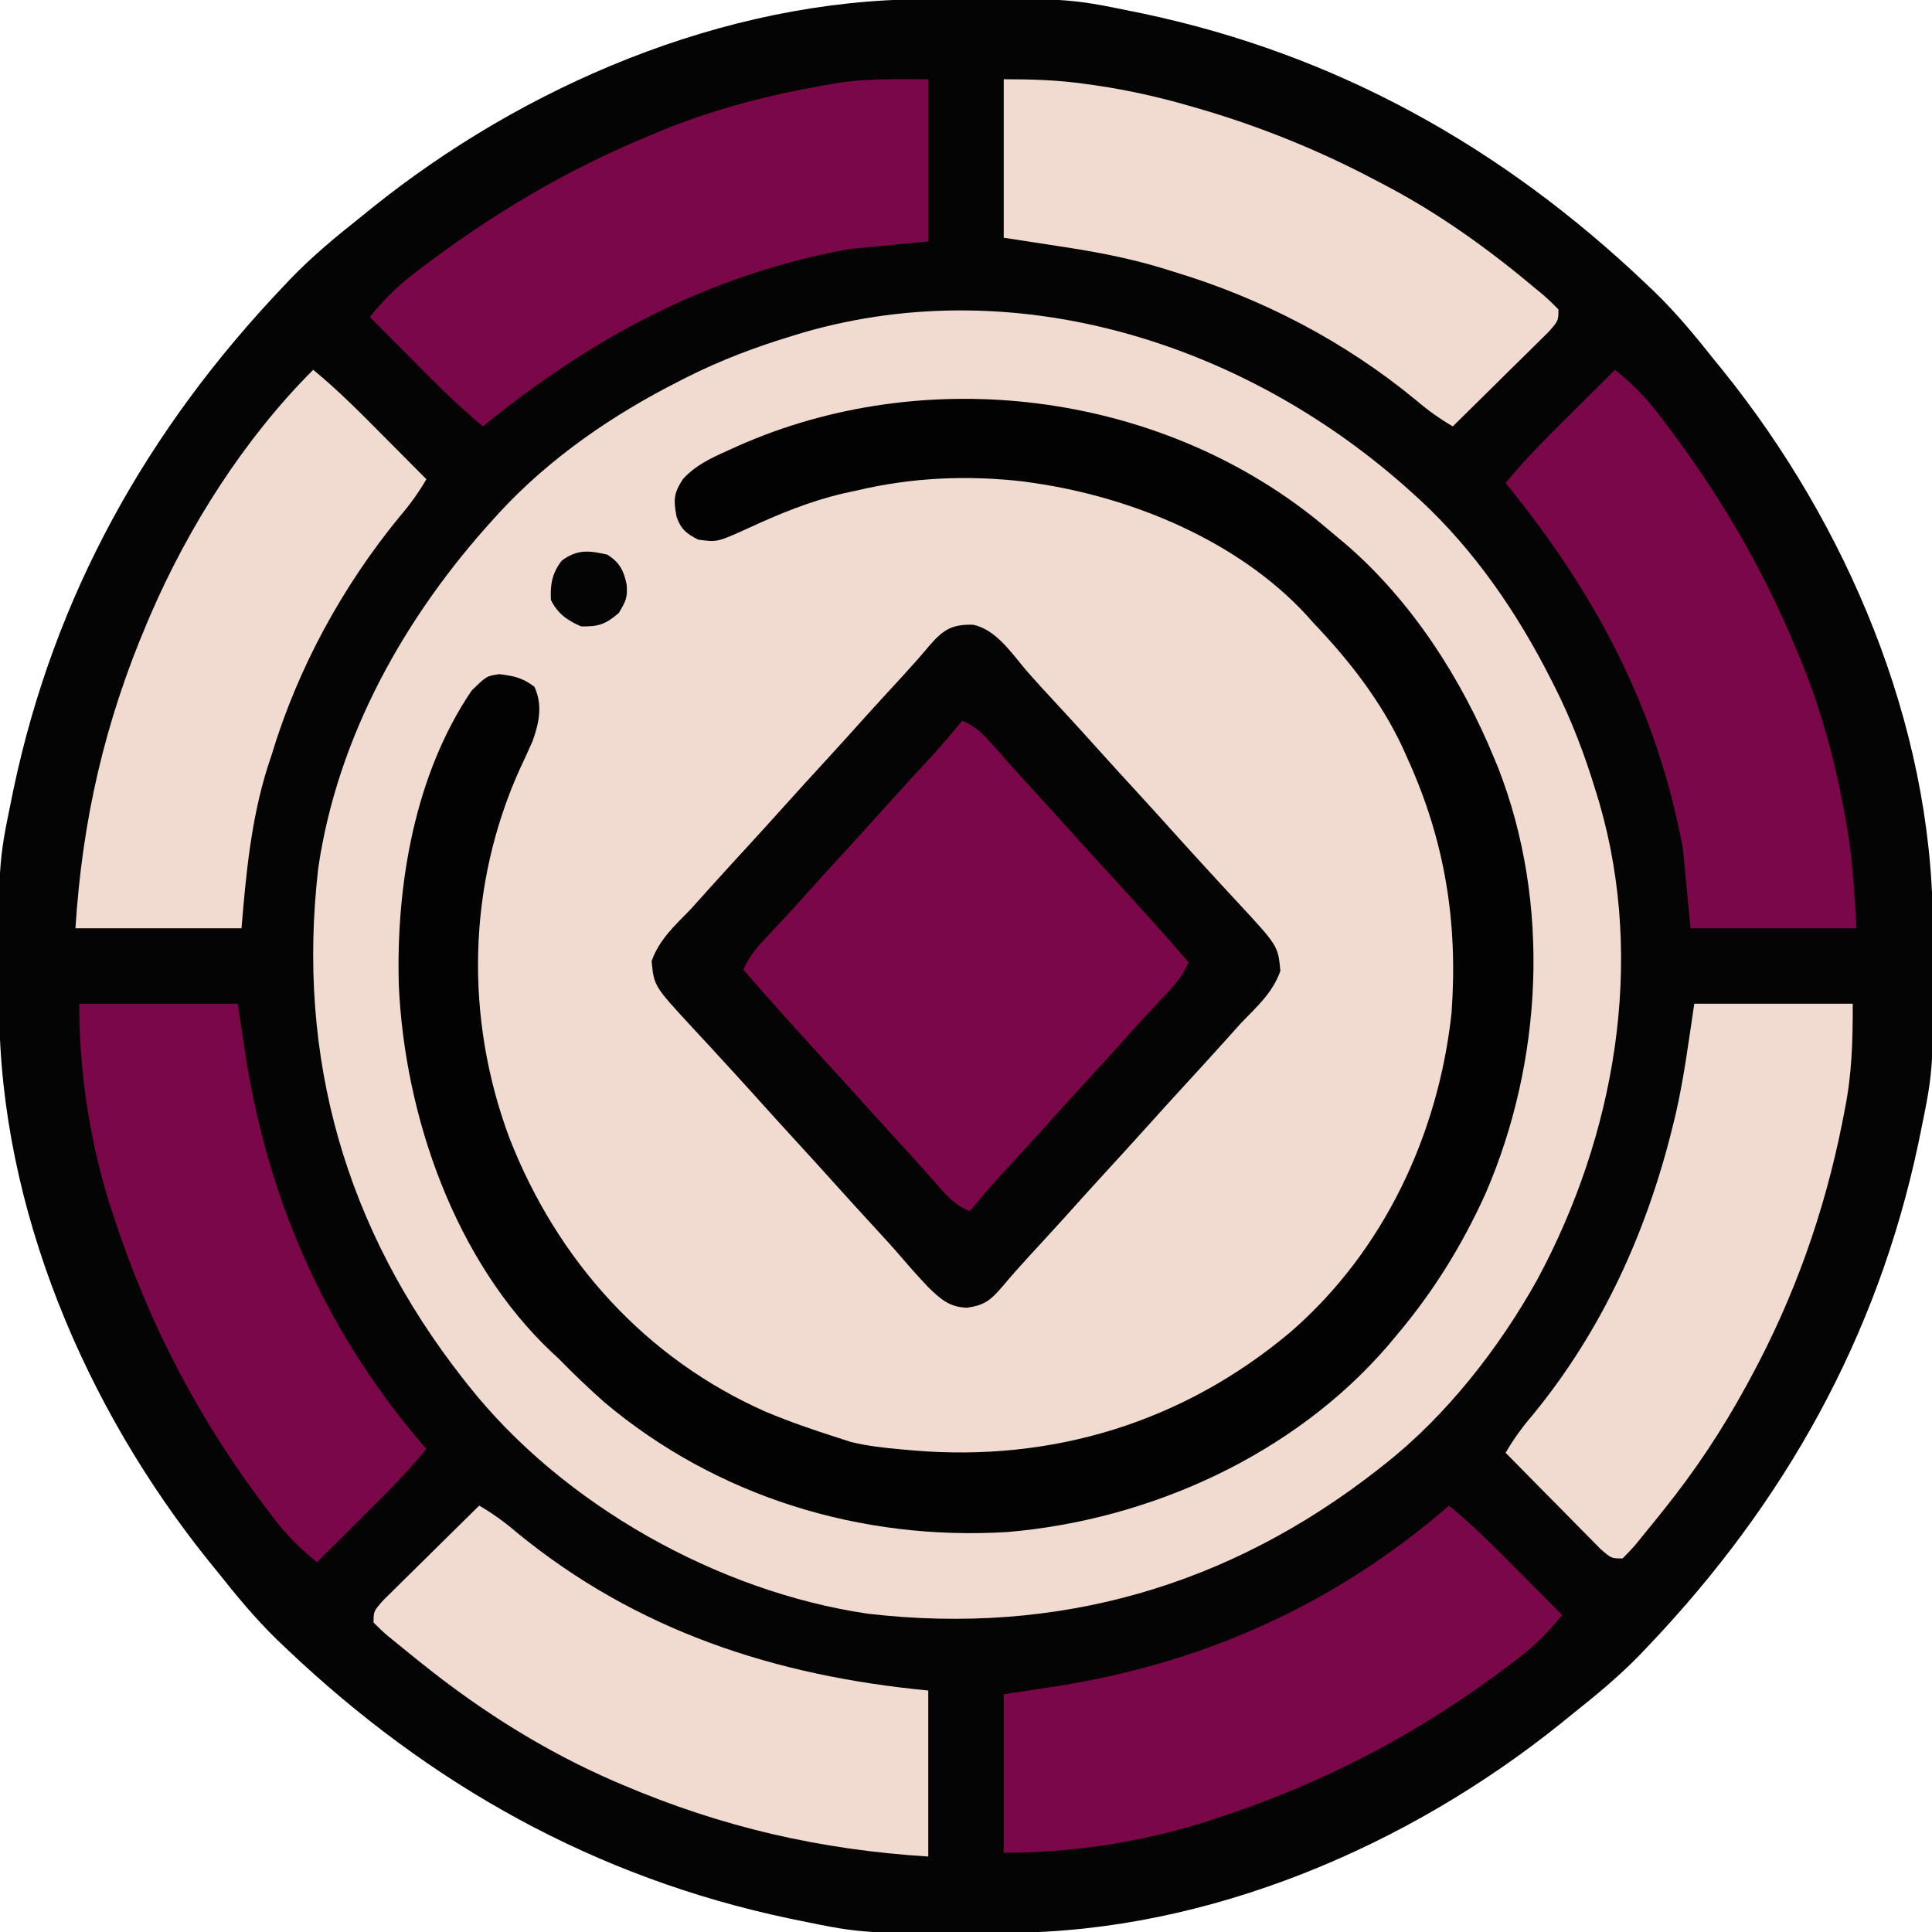
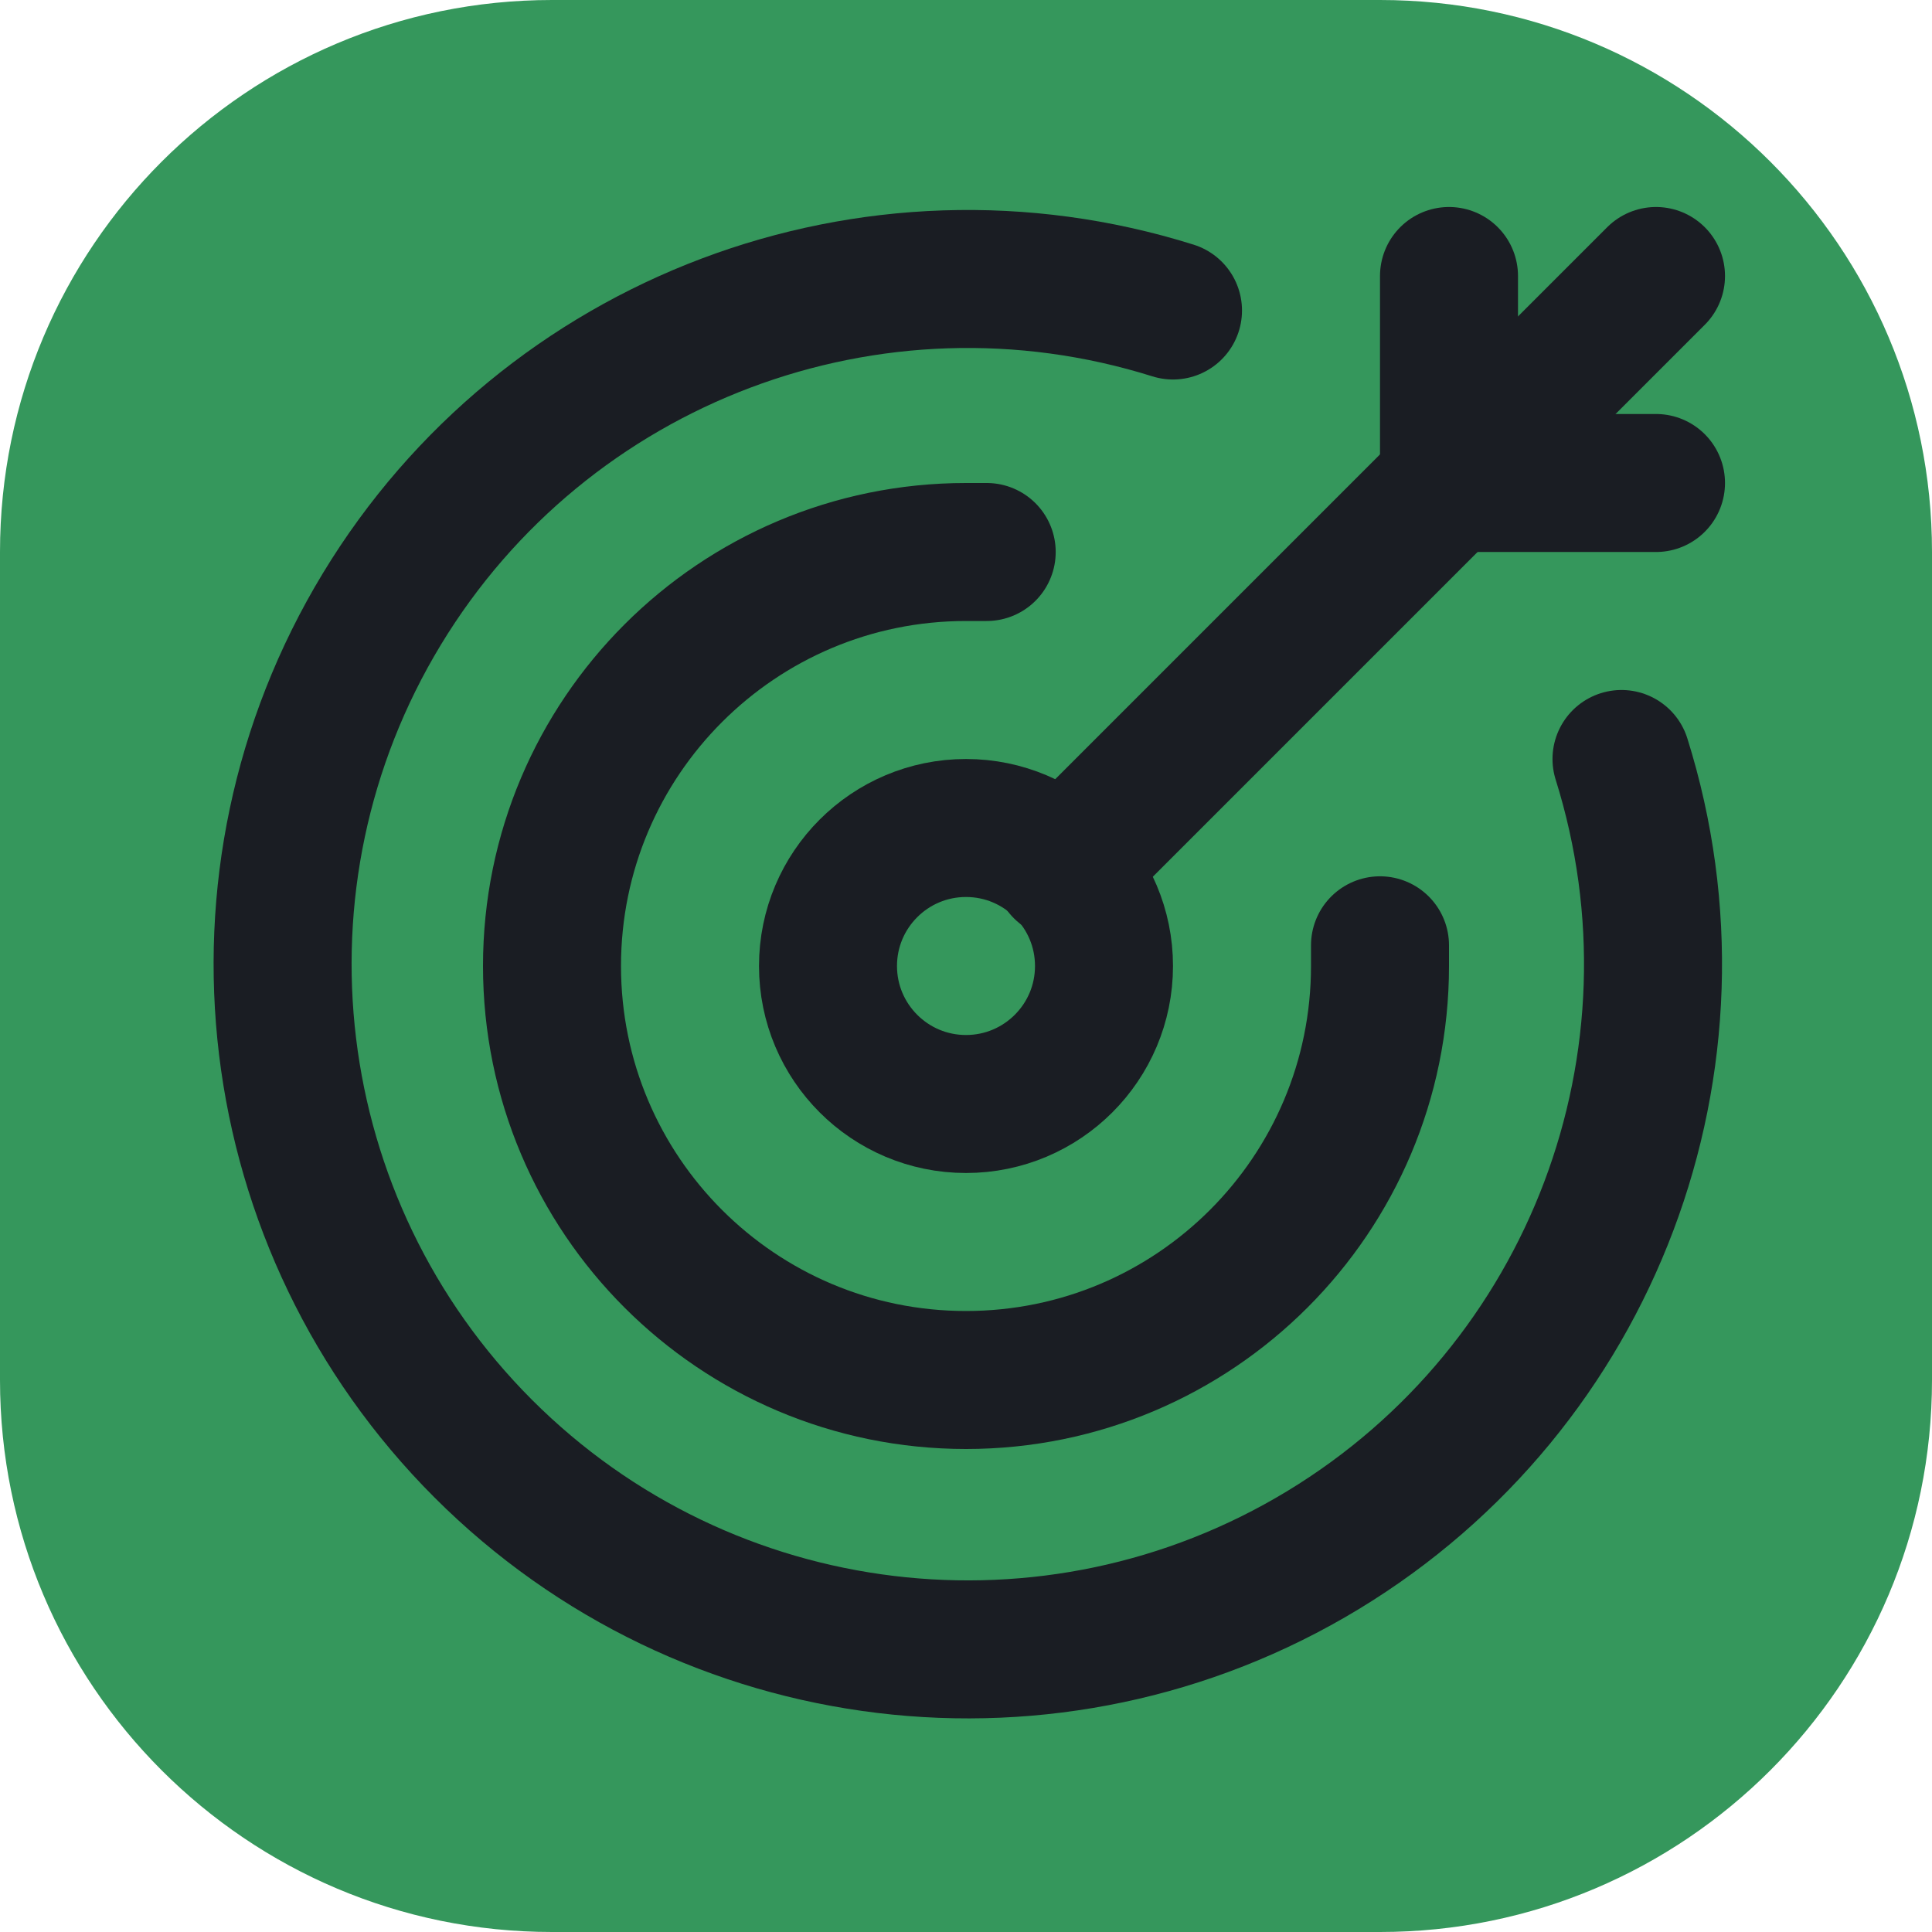
- <svg xmlns="http://www.w3.org/2000/svg" version="1.1" width="512" height="512">
-   <path d="M0 0 C0.856 -0.007 1.712 -0.014 2.594 -0.021 C38.79 -0.252 38.79 -0.252 55.645 3.203 C56.641 3.407 57.638 3.611 58.665 3.821 C109.95 14.671 153.745 39.21 191.645 75.203 C192.472 75.988 193.3 76.773 194.152 77.582 C199.803 83.085 204.752 89.025 209.645 95.203 C210.531 96.299 211.417 97.394 212.305 98.488 C244.992 139.077 267.556 191.934 267.848 244.559 C267.855 245.415 267.862 246.271 267.869 247.152 C268.1 283.349 268.1 283.349 264.645 300.203 C264.339 301.698 264.339 301.698 264.026 303.223 C253.177 354.509 228.638 398.304 192.645 436.203 C191.467 437.444 191.467 437.444 190.266 438.711 C184.762 444.362 178.823 449.31 172.645 454.203 C171.549 455.089 170.454 455.976 169.359 456.863 C128.771 489.55 75.913 512.115 23.289 512.406 C22.433 512.413 21.577 512.42 20.695 512.428 C-15.501 512.658 -15.501 512.658 -32.355 509.203 C-33.85 508.897 -33.85 508.897 -35.375 508.585 C-86.661 497.736 -130.456 473.196 -168.355 437.203 C-169.597 436.026 -169.597 436.026 -170.863 434.824 C-176.514 429.321 -181.462 423.382 -186.355 417.203 C-187.242 416.108 -188.128 415.013 -189.016 413.918 C-221.703 373.33 -244.267 320.472 -244.559 267.848 C-244.566 266.992 -244.573 266.136 -244.58 265.254 C-244.811 229.057 -244.811 229.057 -241.355 212.203 C-241.049 210.708 -241.049 210.708 -240.737 209.183 C-229.888 157.898 -205.349 114.103 -169.355 76.203 C-168.57 75.376 -167.785 74.548 -166.977 73.695 C-161.473 68.044 -155.534 63.096 -149.355 58.203 C-148.26 57.317 -147.165 56.43 -146.07 55.543 C-105.482 22.856 -52.624 0.292 0 0 Z " fill="#040404" transform="translate(244.3555,-0.203125)" />
-   <path d="M0 0 C0.523 0.474 1.045 0.948 1.584 1.437 C16.097 14.88 27.425 31.438 36.312 49 C36.65 49.663 36.988 50.325 37.335 51.008 C41.895 60.066 45.375 69.3 48.312 79 C48.61 79.978 48.908 80.957 49.215 81.965 C61.379 124.148 53.245 169.951 32.741 208.043 C22.652 226.191 8.696 244.083 -7.688 257 C-8.234 257.431 -8.78 257.863 -9.342 258.307 C-48.935 289.357 -94.298 302.47 -144.598 296.664 C-184.42 290.858 -225.701 267.692 -250.688 236 C-251.119 235.454 -251.55 234.908 -251.995 234.345 C-283.044 194.753 -296.158 149.389 -290.352 99.09 C-285.244 64.062 -267.283 32.17 -243.688 6.312 C-243.213 5.79 -242.739 5.267 -242.251 4.729 C-228.808 -9.785 -212.25 -21.112 -194.688 -30 C-194.025 -30.338 -193.362 -30.675 -192.679 -31.023 C-183.622 -35.583 -174.388 -39.063 -164.688 -42 C-163.22 -42.447 -163.22 -42.447 -161.723 -42.902 C-104.199 -59.491 -43.088 -39.319 0 0 Z " fill="#f1dad0" transform="translate(374.6875,131)" />
-   <path d="M0 0 C6.052 1.253 10.227 7.562 14.039 12.043 C16.624 15.028 19.302 17.919 21.988 20.812 C26.311 25.476 30.591 30.174 34.836 34.91 C37.411 37.768 40.01 40.605 42.613 43.438 C46.705 47.891 50.762 52.374 54.801 56.875 C57.389 59.744 60 62.592 62.613 65.438 C63.542 66.452 64.47 67.466 65.398 68.48 C67.146 70.389 68.905 72.285 70.672 74.176 C80.802 85.138 80.802 85.138 81.426 91.75 C79.382 97.492 75.308 101.12 71.113 105.438 C69.648 107.056 68.189 108.681 66.738 110.312 C62.919 114.558 59.064 118.771 55.2 122.976 C52.319 126.114 49.458 129.268 46.613 132.438 C42.838 136.644 39.023 140.814 35.199 144.977 C31.584 148.914 28.007 152.884 24.438 156.863 C21.317 160.319 18.161 163.742 15.006 167.166 C12.479 169.916 10.012 172.7 7.613 175.562 C4.564 179.069 3.047 180.295 -1.574 181 C-6.303 180.87 -8.669 178.681 -11.965 175.48 C-14.347 172.948 -16.664 170.381 -18.914 167.73 C-21.304 164.952 -23.778 162.256 -26.262 159.562 C-29.658 155.872 -33.038 152.17 -36.387 148.438 C-39.697 144.749 -43.034 141.087 -46.387 137.438 C-50.478 132.984 -54.535 128.501 -58.574 124 C-61.163 121.131 -63.773 118.283 -66.387 115.438 C-67.315 114.423 -68.244 113.409 -69.172 112.395 C-70.92 110.486 -72.678 108.59 -74.445 106.699 C-84.575 95.737 -84.575 95.737 -85.199 89.125 C-83.155 83.383 -79.081 79.755 -74.887 75.438 C-73.421 73.819 -71.963 72.194 -70.512 70.562 C-66.692 66.317 -62.837 62.104 -58.973 57.899 C-56.093 54.761 -53.232 51.607 -50.387 48.438 C-46.611 44.231 -42.797 40.061 -38.973 35.898 C-35.358 31.961 -31.78 27.991 -28.211 24.012 C-25.091 20.556 -21.935 17.133 -18.779 13.709 C-16.253 10.959 -13.785 8.175 -11.387 5.312 C-7.847 1.242 -5.463 -0.16 0 0 Z " fill="#040404" transform="translate(257.8867,165.5625)" />
-   <path d="M0 0 C1.614 1.33 3.215 2.673 4.812 4.023 C5.678 4.748 6.544 5.472 7.437 6.219 C24.884 21.249 38.112 41.825 46.812 63.023 C47.157 63.855 47.503 64.686 47.859 65.543 C61.834 101.395 59.663 143.27 44.499 178.336 C38.227 192.165 30.614 204.432 20.812 216.023 C20.087 216.889 19.363 217.756 18.616 218.648 C-6.335 247.612 -44.467 264.831 -82.188 268.023 C-120.981 270.401 -159.285 258.707 -189.102 233.566 C-193.272 229.858 -197.294 226.02 -201.188 222.023 C-201.757 221.5 -202.325 220.976 -202.911 220.437 C-228.678 196.156 -241.964 157.693 -243.505 123.019 C-244.232 96.596 -239.332 67.324 -224.188 45.023 C-220.254 41.183 -220.254 41.183 -216.872 40.676 C-213.005 41.166 -210.718 41.619 -207.563 44.023 C-205.354 48.844 -206.275 53.473 -208.039 58.401 C-209.127 60.903 -210.272 63.37 -211.438 65.836 C-225.359 96.691 -226.021 131.944 -214.173 163.641 C-201.55 195.966 -178.205 222.024 -146.259 236.156 C-140.02 238.769 -133.633 240.98 -127.188 243.023 C-126.078 243.384 -124.968 243.745 -123.825 244.117 C-119.251 245.257 -114.751 245.737 -110.063 246.148 C-109.129 246.232 -108.195 246.315 -107.232 246.401 C-70.252 249.537 -35.637 238.944 -7.188 215.023 C17.528 193.61 32.049 162.553 35.499 130.336 C37.199 106.358 33.747 84.869 23.812 63.023 C23.17 61.581 23.17 61.581 22.515 60.109 C16.652 47.626 8.296 36.962 -1.188 27.023 C-2.068 26.031 -2.068 26.031 -2.966 25.019 C-21.112 5.364 -49.178 -6.213 -75.188 -9.977 C-76.093 -10.108 -76.998 -10.24 -77.93 -10.375 C-92.86 -12.096 -107.598 -11.451 -122.188 -7.977 C-123.372 -7.722 -124.555 -7.466 -125.774 -7.203 C-134.648 -5.105 -142.695 -1.799 -150.957 2.026 C-159.123 5.728 -159.123 5.728 -164.188 5.023 C-167.238 3.464 -168.767 2.249 -169.895 -1.035 C-170.683 -5.401 -170.75 -7.115 -168.231 -10.981 C-164.897 -14.671 -160.858 -16.533 -156.376 -18.539 C-155.53 -18.925 -154.685 -19.311 -153.814 -19.708 C-104.096 -41.89 -42.521 -34.35 0 0 Z " fill="#030202" transform="translate(349.1882,137.9768)" />
-   <path d="M0 0 C3.571 1.486 5.545 3.467 8.062 6.375 C11.5 10.292 14.968 14.169 18.5 18 C22.592 22.453 26.648 26.937 30.688 31.438 C33.276 34.306 35.886 37.155 38.5 40 C45.766 47.913 52.955 55.89 60 64 C58.396 67.868 55.774 70.627 52.938 73.625 C51.936 74.7 50.934 75.776 49.934 76.852 C49.436 77.384 48.938 77.917 48.425 78.466 C46.424 80.62 44.461 82.809 42.5 85 C38.725 89.207 34.91 93.377 31.086 97.539 C27.472 101.476 23.896 105.444 20.328 109.422 C18.618 111.316 16.9 113.201 15.172 115.078 C14.687 115.605 14.201 116.133 13.701 116.676 C12.328 118.165 10.953 119.653 9.578 121.141 C6.968 124.035 4.475 126.991 2 130 C-1.571 128.514 -3.545 126.533 -6.062 123.625 C-9.5 119.708 -12.968 115.831 -16.5 112 C-20.592 107.547 -24.648 103.063 -28.688 98.562 C-31.276 95.694 -33.886 92.845 -36.5 90 C-43.766 82.087 -50.955 74.11 -58 66 C-56.396 62.132 -53.774 59.373 -50.938 56.375 C-49.936 55.3 -48.934 54.224 -47.934 53.148 C-47.436 52.616 -46.938 52.083 -46.425 51.534 C-44.424 49.38 -42.461 47.191 -40.5 45 C-36.725 40.793 -32.91 36.623 -29.086 32.461 C-25.472 28.524 -21.896 24.556 -18.328 20.578 C-16.618 18.684 -14.9 16.799 -13.172 14.922 C-12.687 14.395 -12.201 13.867 -11.701 13.324 C-10.328 11.835 -8.953 10.347 -7.578 8.859 C-4.968 5.965 -2.475 3.009 0 0 Z " fill="#7a0748" transform="translate(255,191)" />
-   <path d="M0 0 C4.263 3.475 7.832 6.927 11.188 11.312 C11.657 11.922 12.127 12.531 12.612 13.158 C26.995 31.99 38.982 52.063 48 74 C48.458 75.079 48.915 76.158 49.387 77.27 C55.022 91.119 58.813 105.592 61.312 120.312 C61.472 121.241 61.631 122.17 61.795 123.126 C63.116 131.469 63.466 139.461 64 148 C49.48 148 34.96 148 20 148 C19.34 141.07 18.68 134.14 18 127 C11.142 89.81 -5.278 59.085 -29 30 C-23.473 23.259 -17.306 17.193 -11.125 11.062 C-10.044 9.987 -8.963 8.91 -7.883 7.834 C-5.258 5.22 -2.63 2.609 0 0 Z " fill="#7a0748" transform="translate(428,98)" />
-   <path d="M0 0 C6.741 5.527 12.807 11.694 18.938 17.875 C20.013 18.956 21.09 20.037 22.166 21.117 C24.78 23.742 27.391 26.37 30 29 C27.888 32.598 25.656 35.707 22.938 38.875 C7.754 57.359 -4.094 79.09 -11 102 C-11.374 103.137 -11.748 104.274 -12.133 105.445 C-16.466 119.281 -17.801 133.607 -19 148 C-33.52 148 -48.04 148 -63 148 C-61.21 119.353 -55.236 93.371 -44 67 C-43.558 65.962 -43.558 65.962 -43.107 64.902 C-32.928 41.378 -18.208 18.208 0 0 Z " fill="#f1dad0" transform="translate(83,98)" />
-   <path d="M0 0 C3.598 2.112 6.707 4.344 9.875 7.062 C41.676 33.185 78.495 45.142 119 49 C119 63.52 119 78.04 119 93 C90.353 91.21 64.371 85.236 38 74 C37.308 73.705 36.616 73.411 35.902 73.107 C17.495 65.143 0.634 54.517 -15 42 C-15.963 41.234 -15.963 41.234 -16.946 40.453 C-18.809 38.962 -20.658 37.455 -22.5 35.938 C-23.059 35.484 -23.617 35.031 -24.193 34.564 C-25.522 33.443 -26.77 32.228 -28 31 C-28 28 -28 28 -25.43 25.089 C-24.252 23.912 -23.067 22.744 -21.875 21.582 C-21.254 20.965 -20.632 20.348 -19.992 19.712 C-18.001 17.738 -16.001 15.775 -14 13.812 C-12.65 12.478 -11.301 11.143 -9.953 9.807 C-6.643 6.53 -3.324 3.263 0 0 Z " fill="#f1dad0" transform="translate(127,399)" />
-   <path d="M0 0 C0 14.19 0 28.38 0 43 C-6.93 43.66 -13.86 44.32 -21 45 C-58.19 51.858 -88.915 68.278 -118 92 C-124.741 86.473 -130.807 80.306 -136.938 74.125 C-138.013 73.044 -139.09 71.963 -140.166 70.883 C-142.78 68.258 -145.391 65.63 -148 63 C-144.525 58.737 -141.073 55.168 -136.688 51.812 C-136.078 51.343 -135.469 50.873 -134.842 50.388 C-116.01 36.005 -95.937 24.018 -74 15 C-72.921 14.542 -71.842 14.085 -70.73 13.613 C-56.885 7.979 -42.393 4.187 -27.688 1.625 C-26.759 1.457 -25.83 1.29 -24.874 1.117 C-16.338 -0.264 -8.956 0 0 0 Z " fill="#7a0748" transform="translate(246,21)" />
-   <path d="M0 0 C13.86 0 27.72 0 42 0 C42 10.051 41.796 18.497 39.875 28.125 C39.65 29.286 39.425 30.447 39.193 31.643 C34.445 55.351 26.513 77.728 15 99 C14.594 99.751 14.188 100.503 13.77 101.277 C7.408 112.925 0.303 123.651 -8 134 C-8.512 134.644 -9.024 135.287 -9.551 135.95 C-11.041 137.812 -12.547 139.659 -14.062 141.5 C-14.516 142.059 -14.969 142.617 -15.436 143.193 C-16.556 144.522 -17.772 145.77 -19 147 C-22 147 -22 147 -24.911 144.43 C-26.088 143.252 -27.256 142.067 -28.418 140.875 C-29.035 140.254 -29.652 139.632 -30.288 138.992 C-32.262 137.001 -34.225 135.001 -36.188 133 C-37.522 131.65 -38.857 130.301 -40.193 128.953 C-43.47 125.643 -46.737 122.324 -50 119 C-47.888 115.402 -45.656 112.293 -42.938 109.125 C-24.477 86.698 -12.579 60.479 -5.688 32.375 C-5.342 30.966 -5.342 30.966 -4.989 29.528 C-2.726 19.723 -1.506 10.038 0 0 Z " fill="#f1dad0" transform="translate(449,266)" />
-   <path d="M0 0 C7.49 0 14.354 0.203 21.688 1.25 C22.642 1.384 23.596 1.518 24.579 1.657 C32.907 2.885 40.91 4.668 49 7 C49.641 7.183 50.281 7.366 50.941 7.554 C67.683 12.385 83.62 18.823 99 27 C99.646 27.337 100.293 27.675 100.959 28.022 C115.461 35.623 128.6 45.105 141.125 55.625 C141.723 56.122 142.322 56.618 142.938 57.13 C144.354 58.352 145.686 59.669 147 61 C147 64 147 64 144.43 66.911 C143.252 68.088 142.067 69.256 140.875 70.418 C140.254 71.035 139.632 71.652 138.992 72.288 C137.001 74.262 135.001 76.225 133 78.188 C131.65 79.522 130.301 80.857 128.953 82.193 C125.643 85.47 122.324 88.737 119 92 C115.402 89.888 112.293 87.656 109.125 84.938 C90.241 69.409 68.383 58.046 45 51 C43.968 50.677 42.936 50.355 41.873 50.022 C32.844 47.297 23.933 45.652 14.625 44.25 C9.799 43.508 4.973 42.765 0 42 C0 28.14 0 14.28 0 0 Z " fill="#f1dad0" transform="translate(266,21)" />
-   <path d="M0 0 C6.741 5.527 12.807 11.694 18.938 17.875 C20.013 18.956 21.09 20.037 22.166 21.117 C24.78 23.742 27.391 26.37 30 29 C26.525 33.263 23.073 36.832 18.688 40.188 C17.776 40.891 17.776 40.891 16.846 41.609 C-7.372 60.118 -33.036 73.576 -62 83 C-63.2 83.391 -64.4 83.781 -65.637 84.184 C-82.736 89.384 -100.155 92 -118 92 C-118 78.14 -118 64.28 -118 50 C-110.884 48.917 -110.884 48.917 -103.625 47.812 C-64.696 41.621 -29.896 25.999 0 0 Z " fill="#7a0748" transform="translate(384,399)" />
-   <path d="M0 0 C13.86 0 27.72 0 42 0 C42.722 4.744 43.444 9.488 44.188 14.375 C50.379 53.304 66.001 88.104 92 118 C86.473 124.741 80.306 130.807 74.125 136.938 C73.044 138.013 71.963 139.09 70.883 140.166 C68.258 142.78 65.63 145.391 63 148 C58.737 144.525 55.168 141.073 51.812 136.688 C51.109 135.776 51.109 135.776 50.391 134.846 C31.882 110.628 18.424 84.964 9 56 C8.414 54.2 8.414 54.2 7.816 52.363 C2.616 35.264 0 17.845 0 0 Z " fill="#7a0748" transform="translate(21,266)" />
-   <path d="M0 0 C3.236 2.129 4.293 4.181 5.062 7.875 C5.334 11.419 4.921 12.135 3 15.438 C-0.546 18.466 -2.363 19.083 -7 19 C-10.62 17.437 -13.26 15.576 -15 12 C-15.214 7.842 -14.68 4.884 -12.125 1.562 C-7.965 -1.496 -4.886 -1.114 0 0 Z " fill="#040404" transform="translate(161,147)" />
+ <svg xmlns="http://www.w3.org/2000/svg" width="28" height="28" viewBox="0 0 28 28" fill="none" stroke="#1a1d23" stroke-width="2" stroke-linecap="round" stroke-linejoin="round">
+   <rect stroke-width="0" x="0" y="0" width="28" height="28" rx="8" ry="8" fill="#35975c" />
+   <g transform="translate(2,2)">
+     <path d="M19 2v3h3" />
+     <path d="M13.4 10.6 22 2" />
+     <circle cx="12" cy="12" r="2" />
+     <path d="M12.3 6H12a6 6 0 1 0 6 6v-.3" />
+     <path d="M15 2.5A9.93 9.93 0 1 0 21.5 9" />
+   </g>
</svg>
